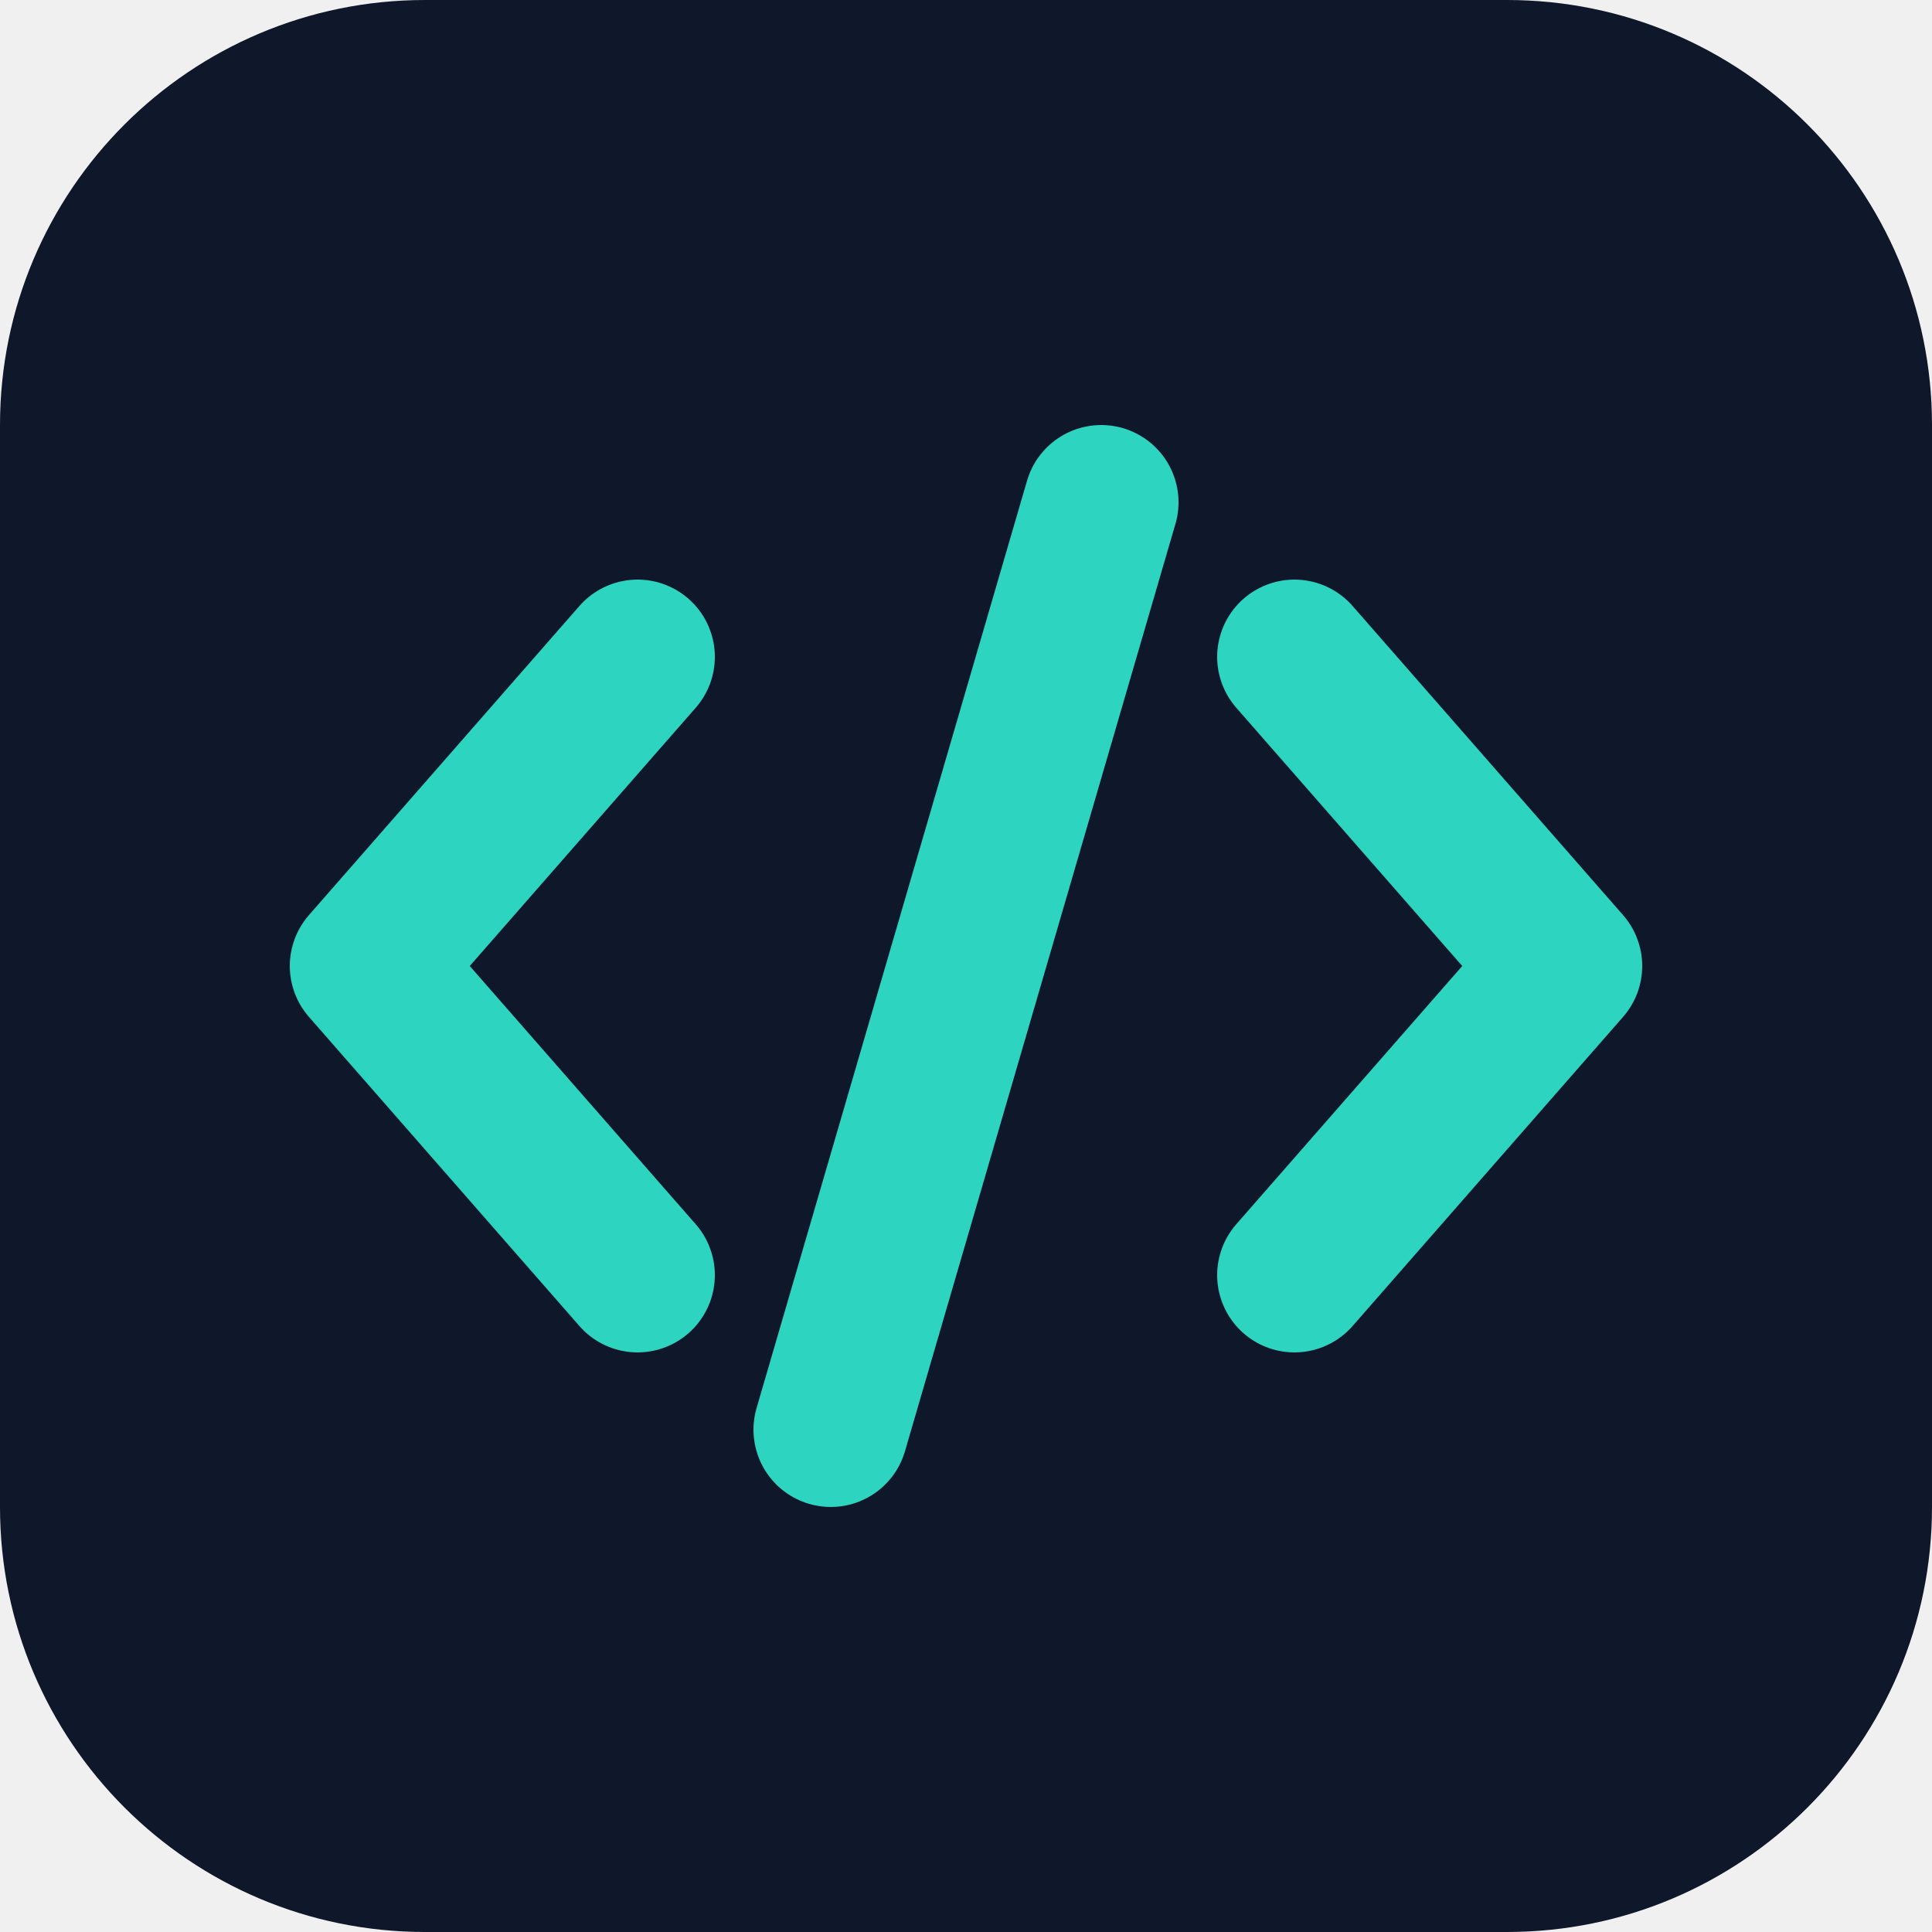
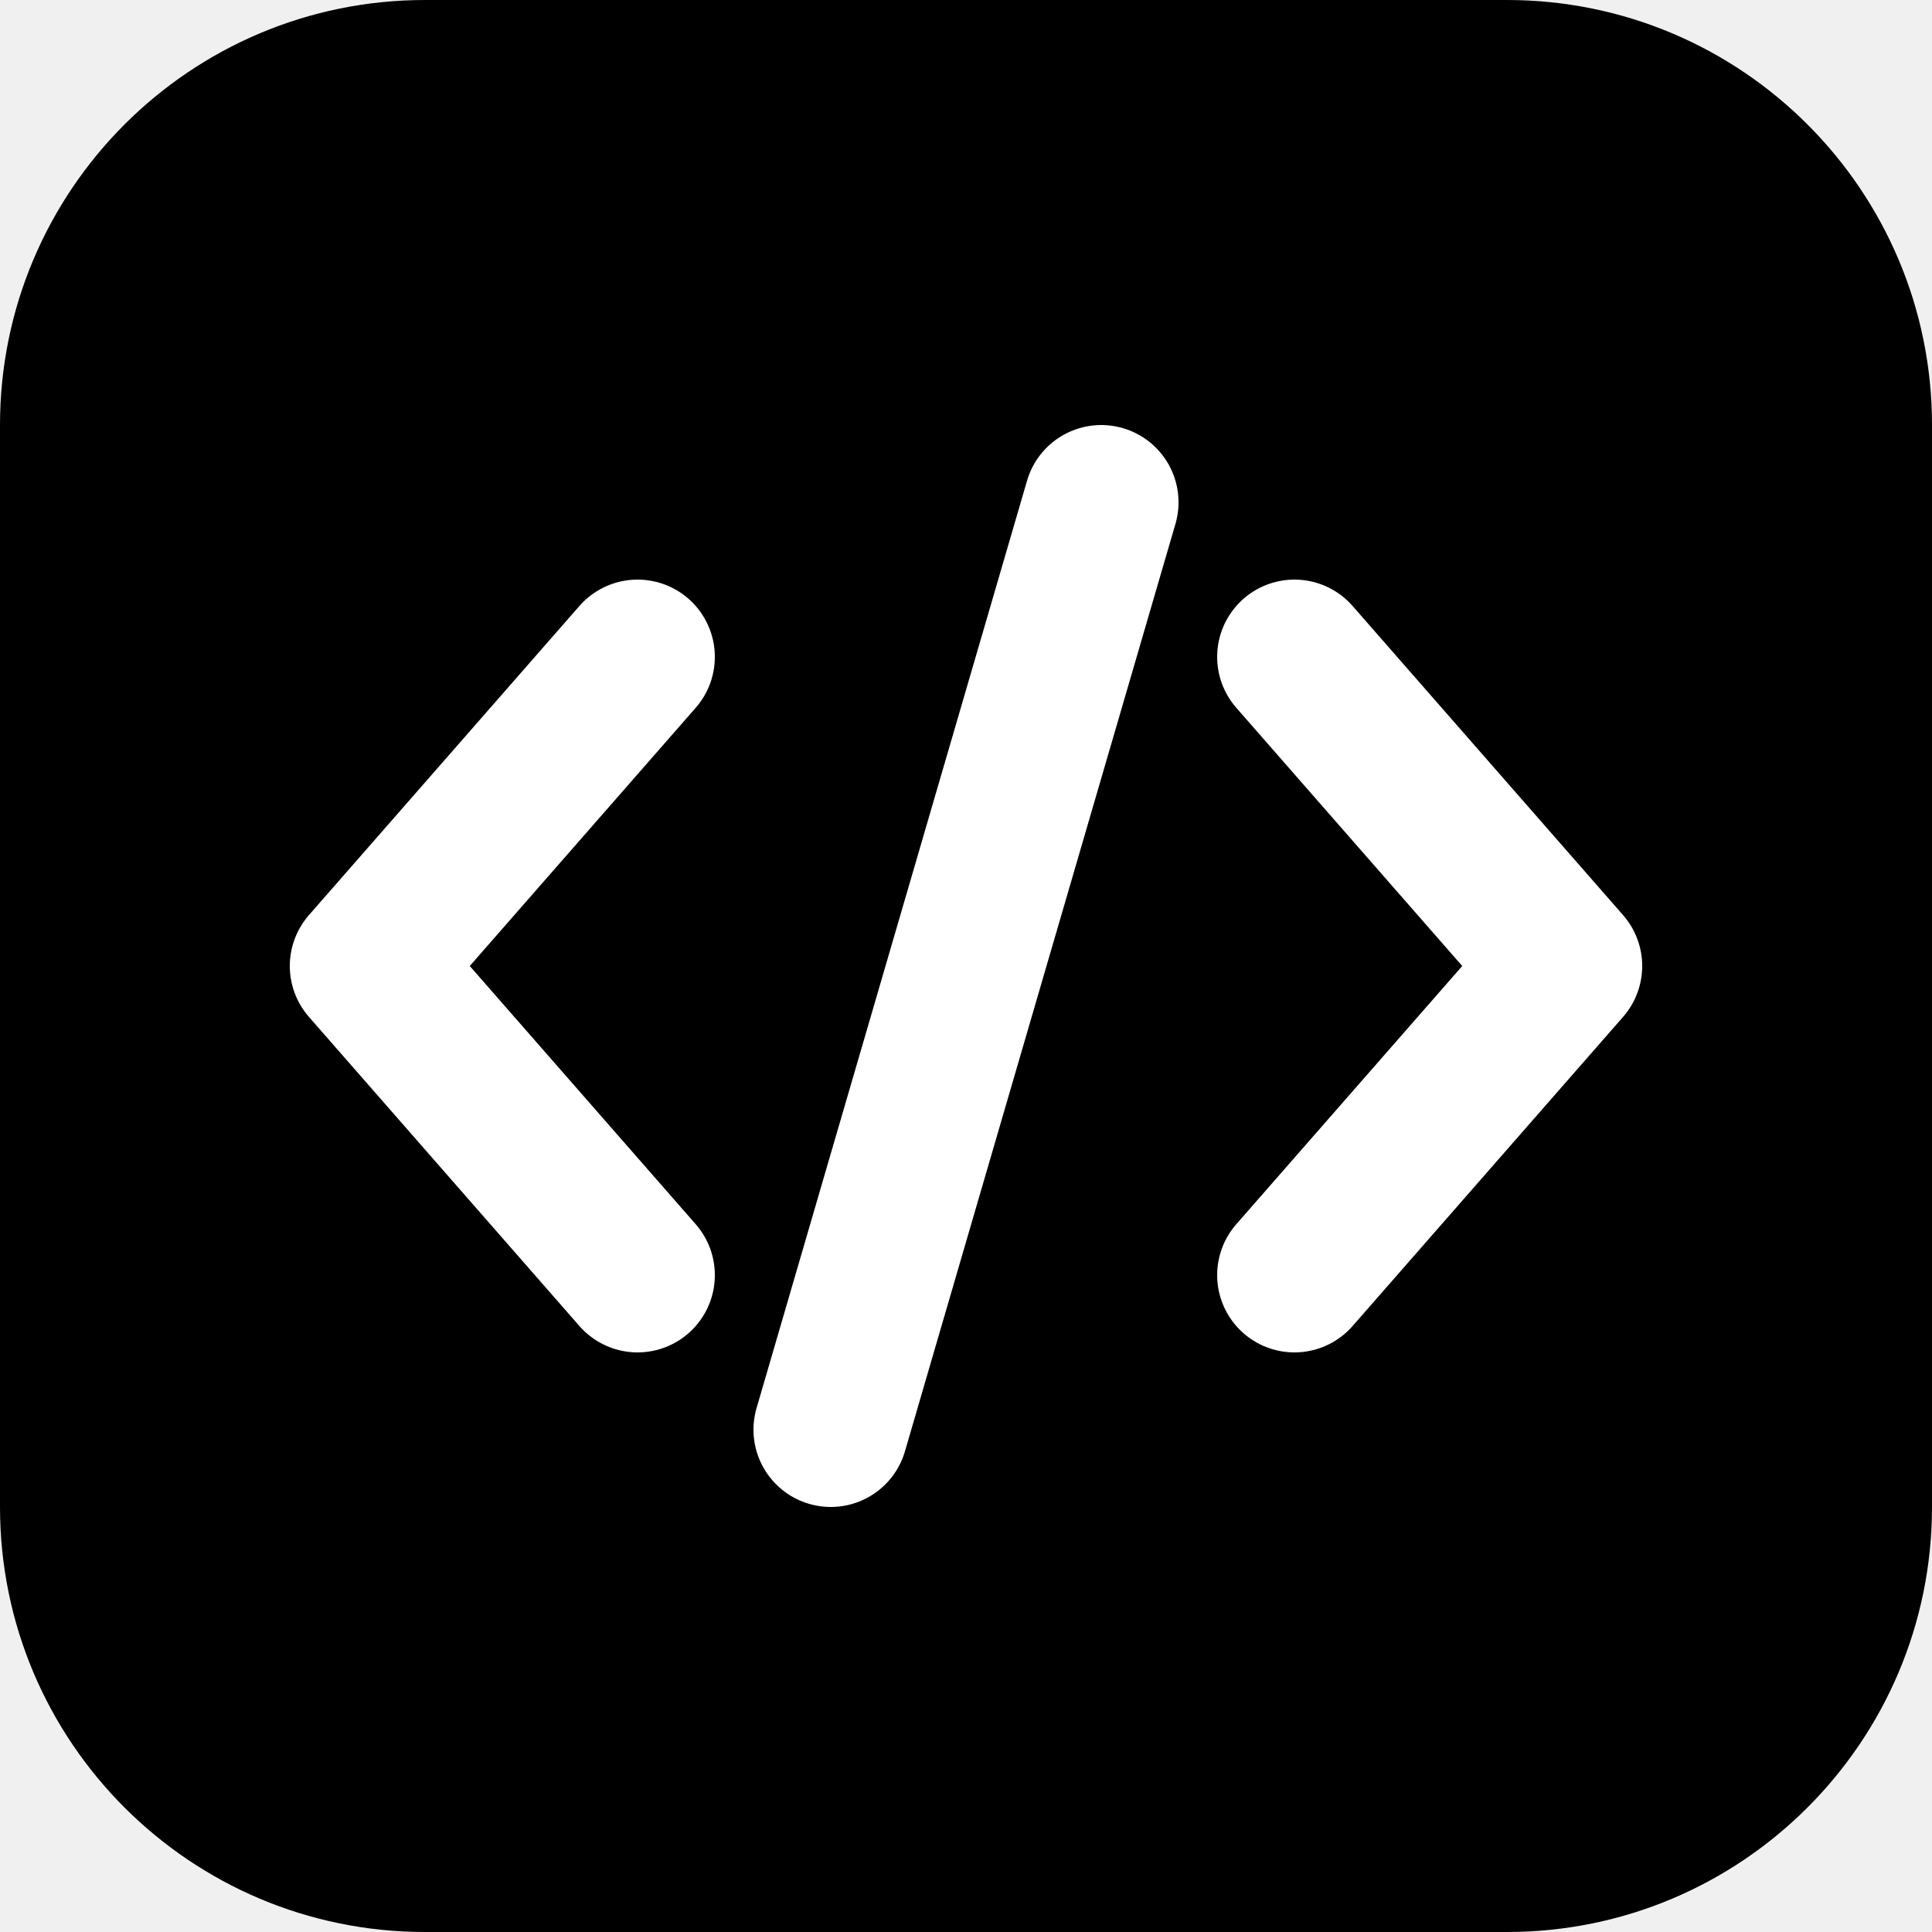
<svg xmlns="http://www.w3.org/2000/svg" viewBox="0 0 100 100">
-   <rect width="100" height="100" rx="22" fill="#0f172a" />
-   <g fill="none" stroke="#2dd4bf" stroke-width="8" stroke-linecap="round" stroke-linejoin="round">
+   <rect width="100" height="100" rx="22" fill="#000000" />
+   <g fill="none" stroke="#ffffff" stroke-width="8" stroke-linecap="round" stroke-linejoin="round">
    <path d="M33 34 L19 50 L33 66" />
    <path d="M57 26 L43 74" />
    <path d="M67 34 L81 50 L67 66" />
  </g>
</svg>
